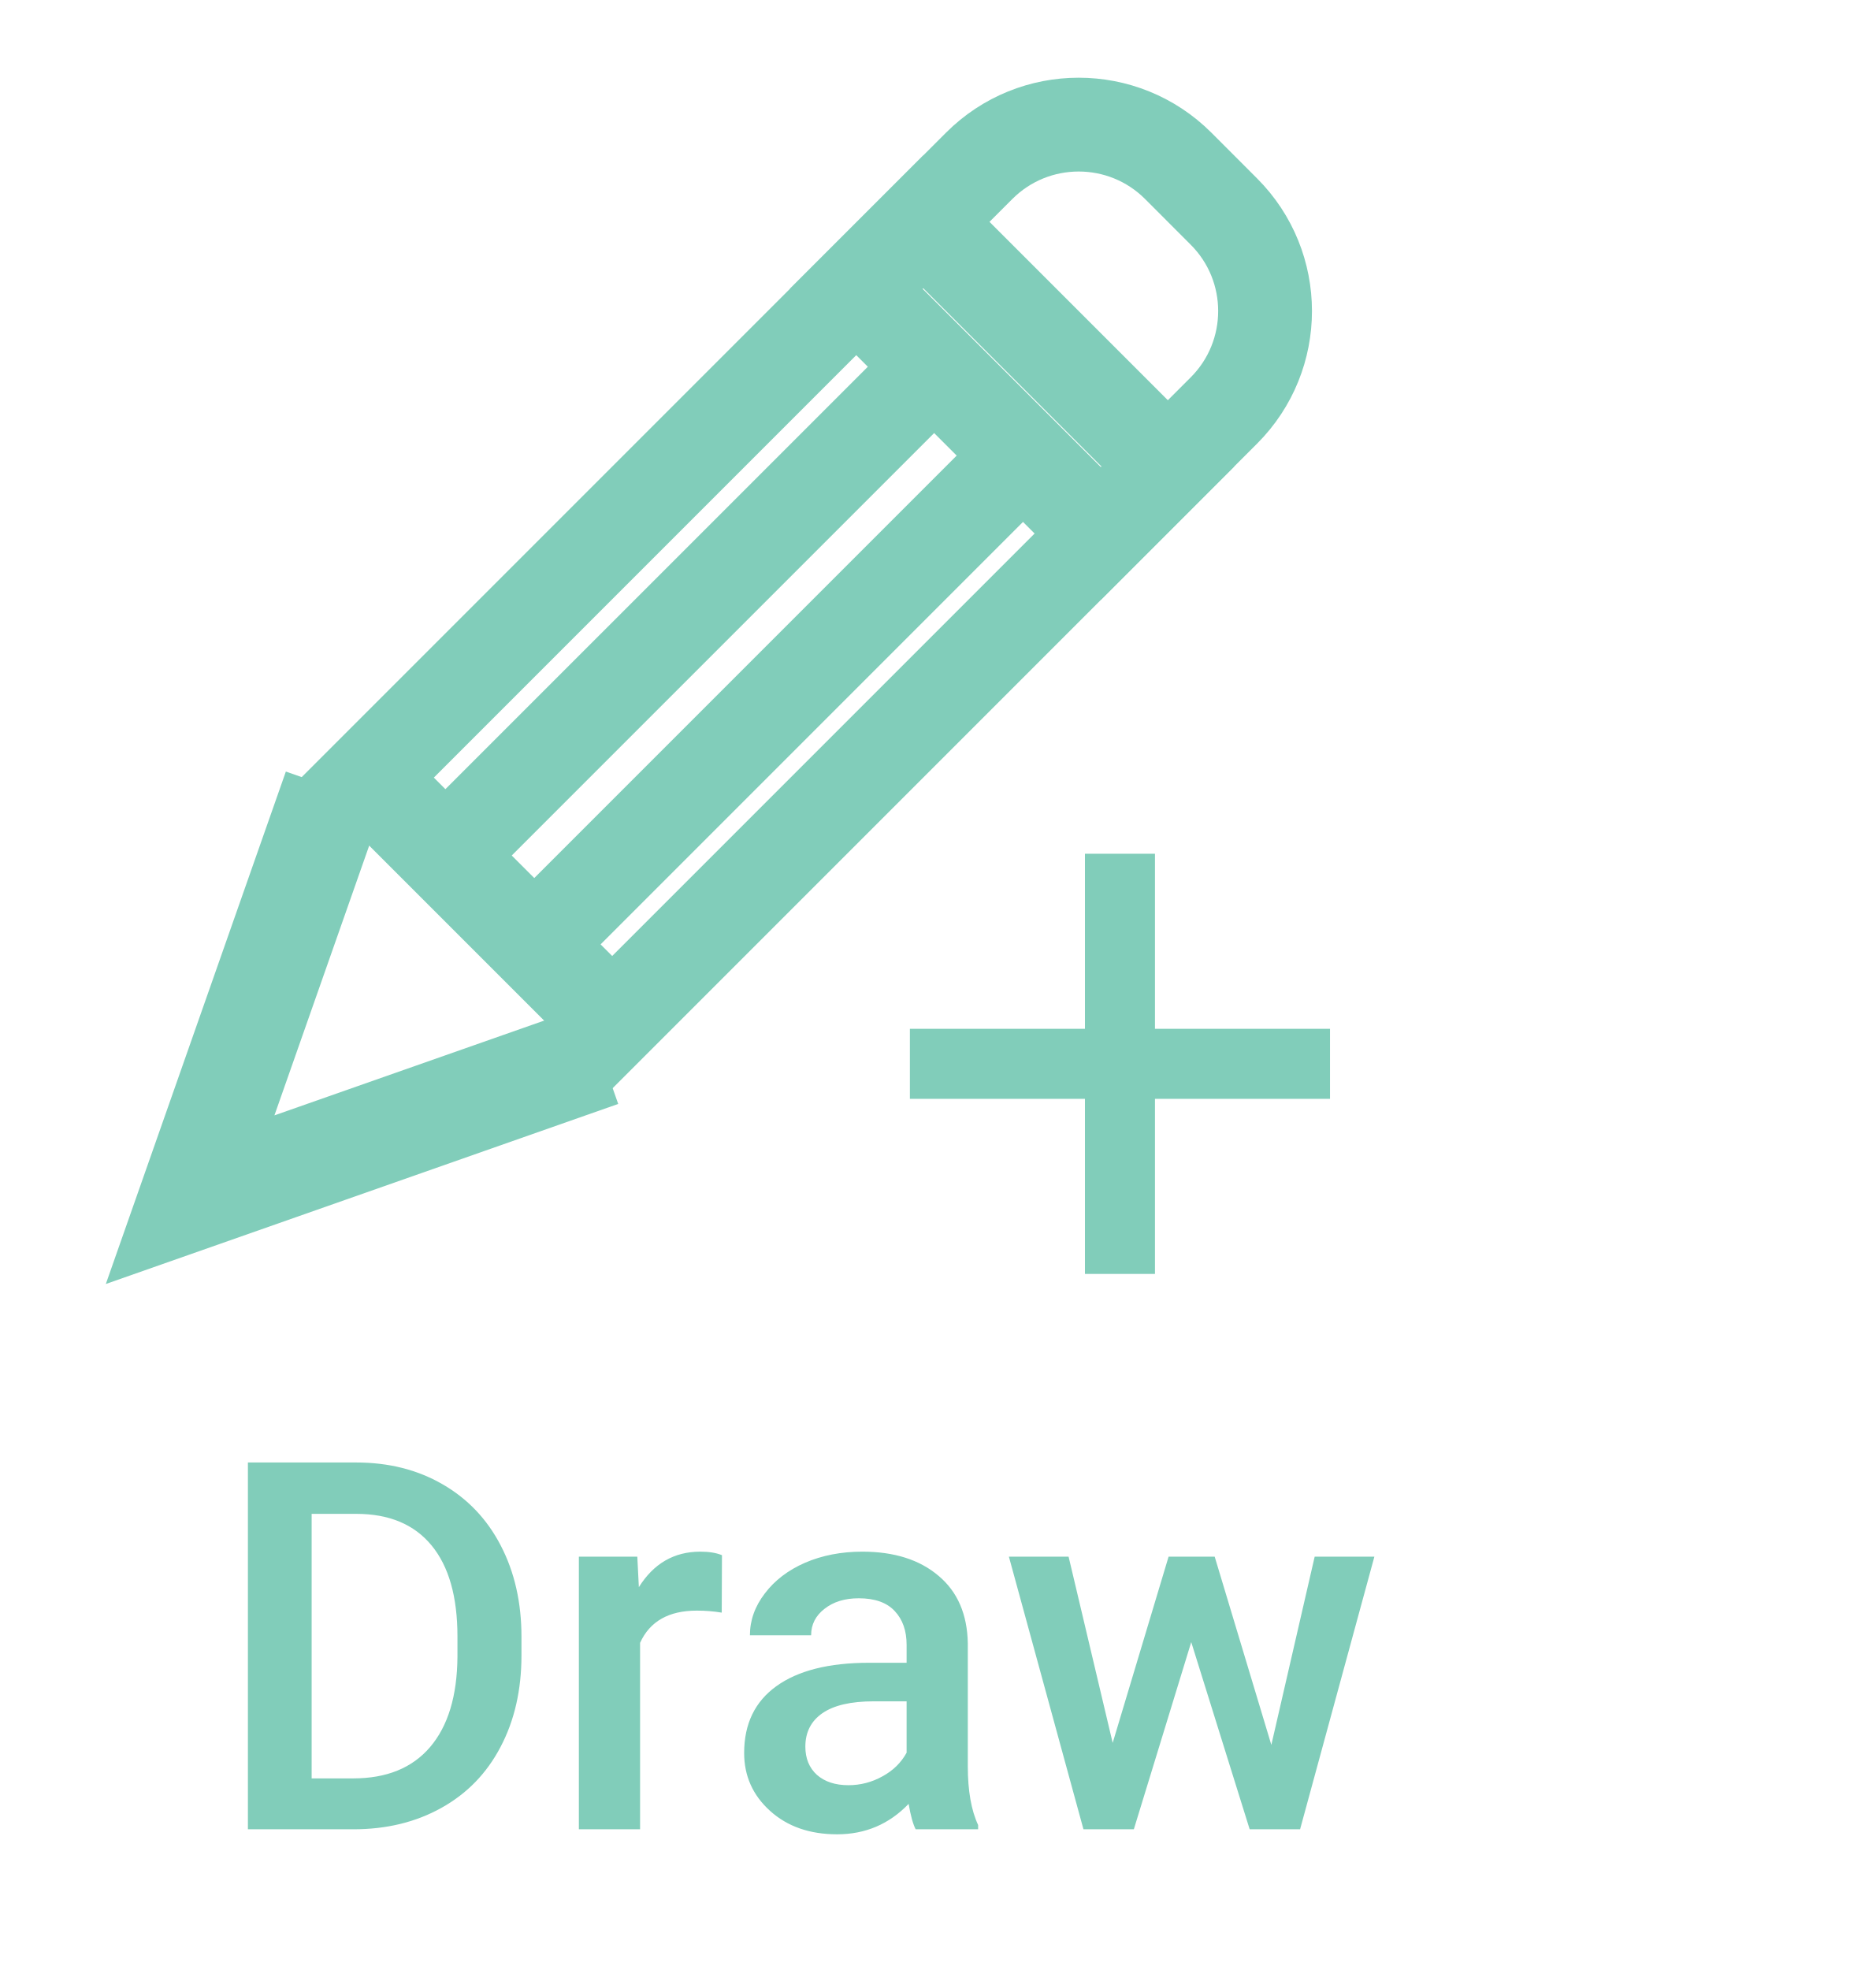
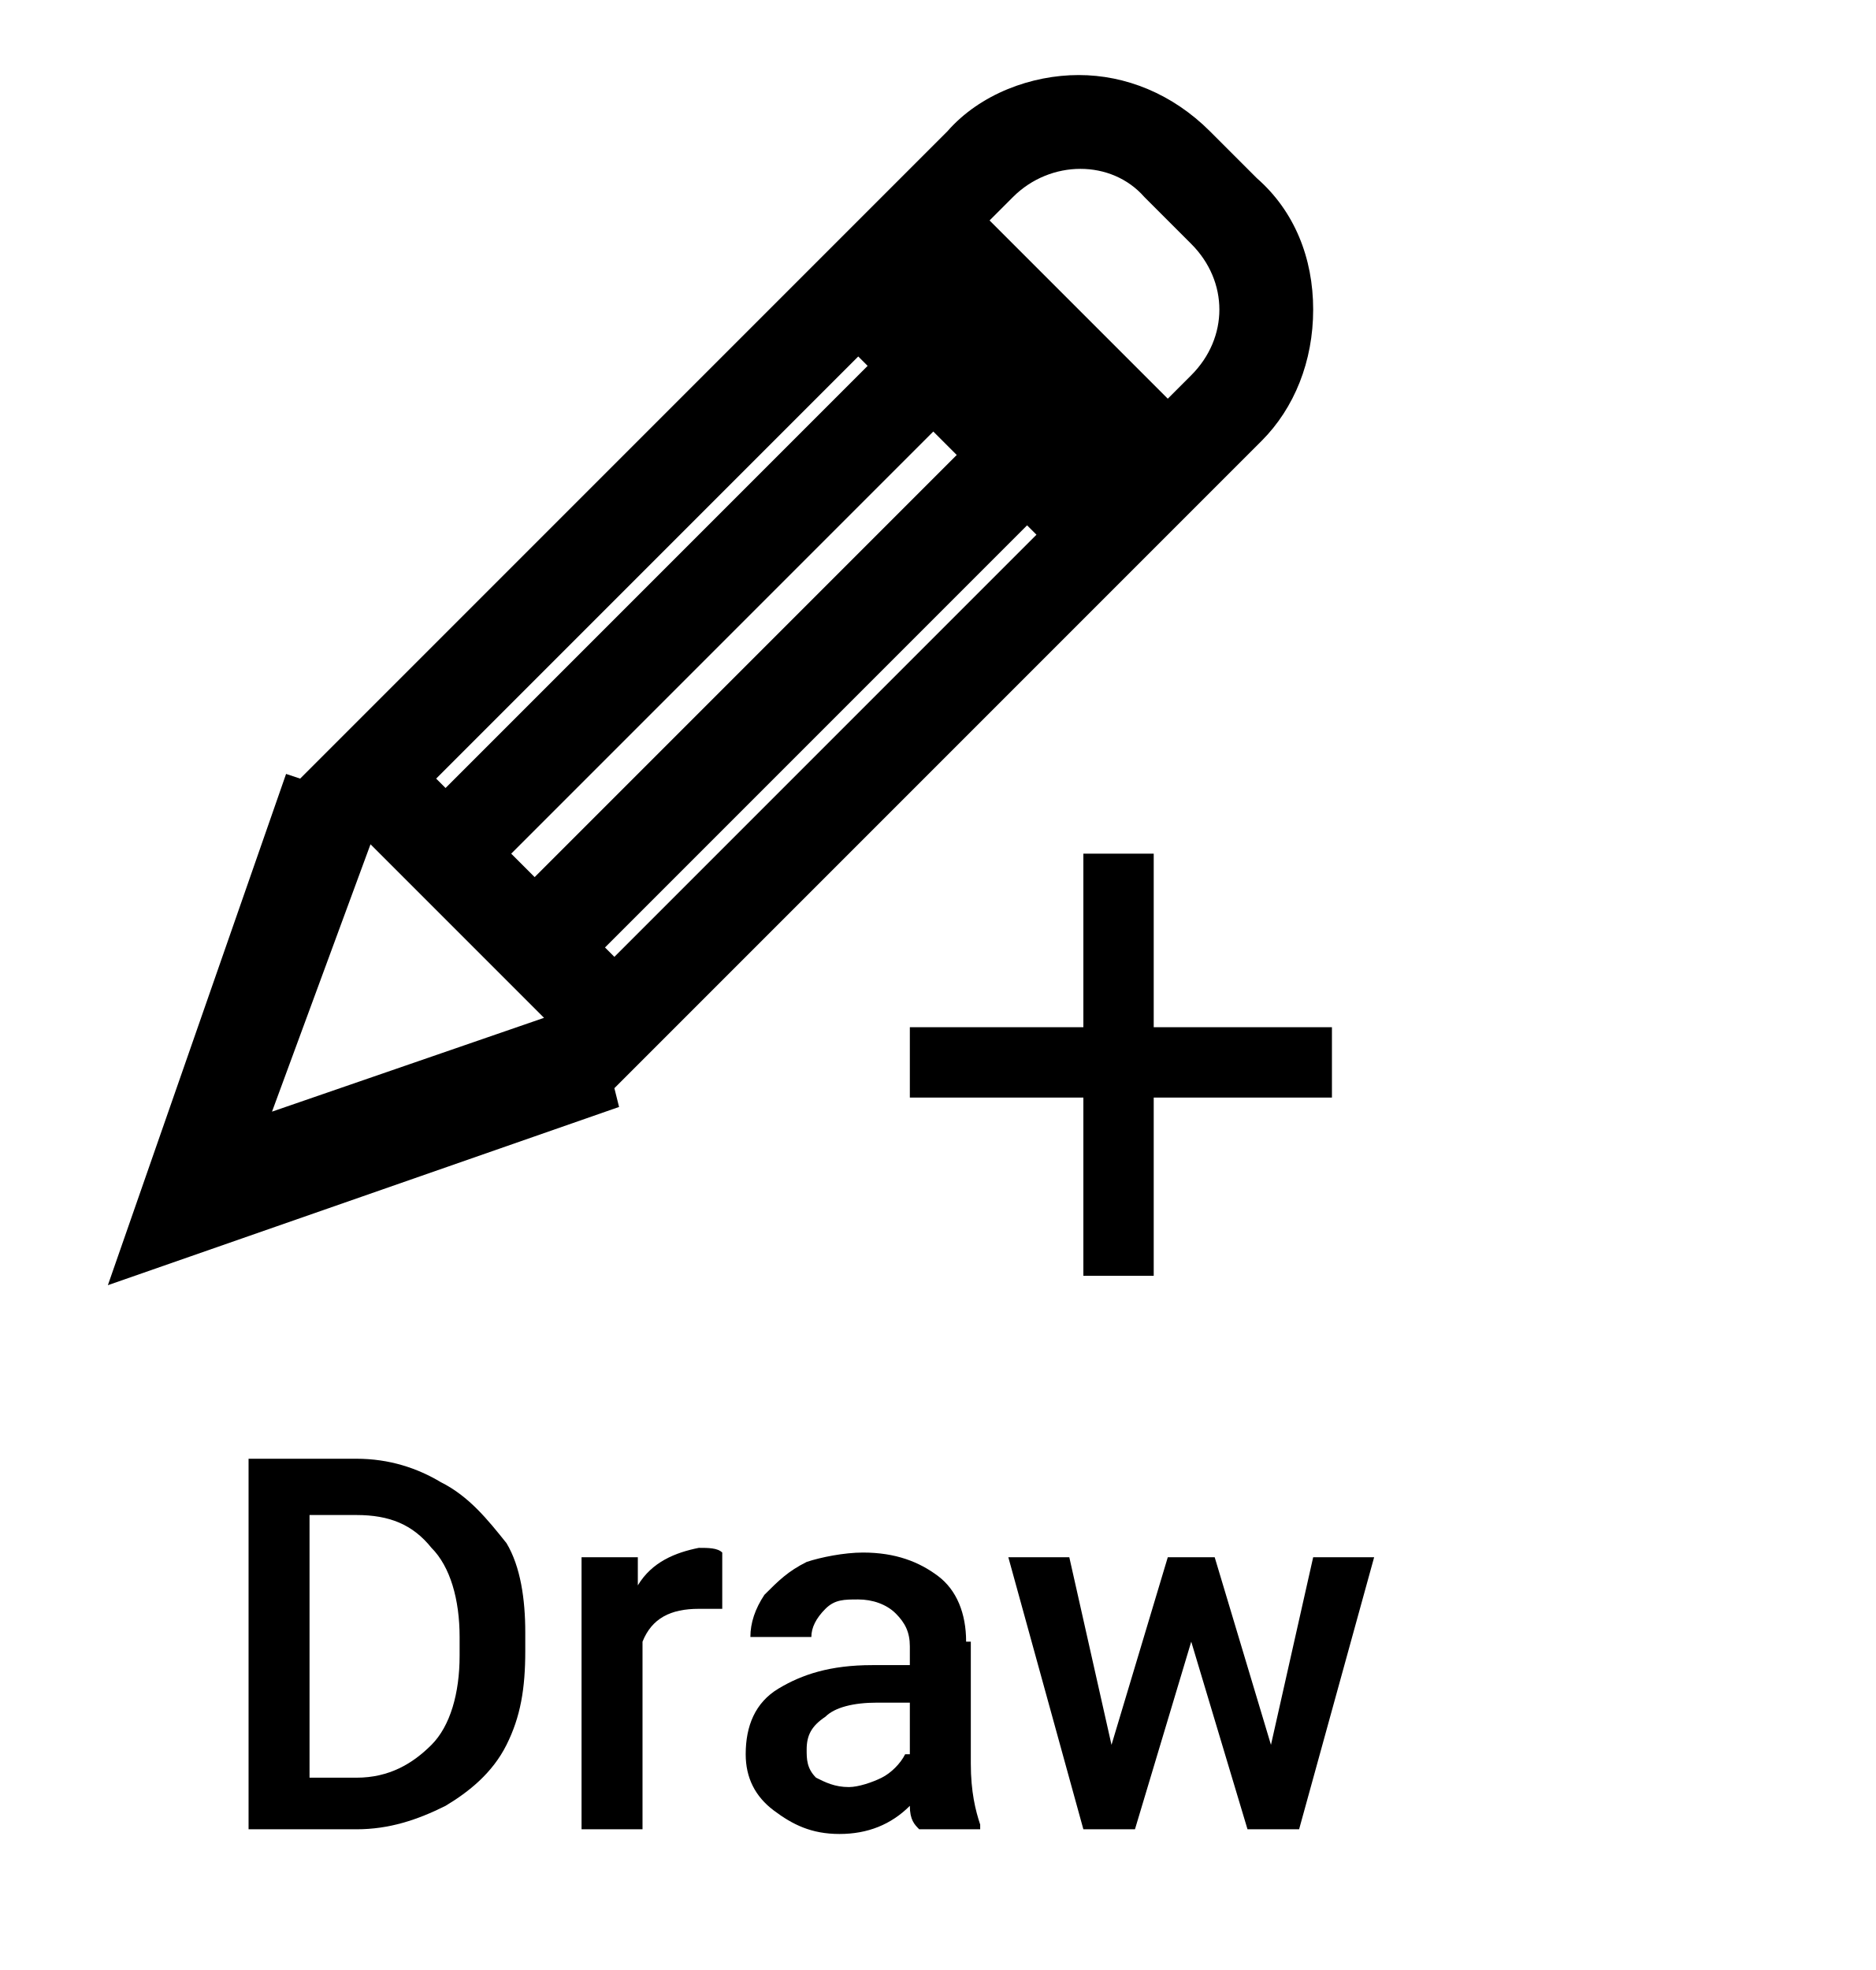
- <svg xmlns="http://www.w3.org/2000/svg" width="40" height="42" viewBox="0 0 40 42" fill="none">
-   <rect x="19.685" y="4.73" width="7.378" height="16.756" transform="rotate(45 19.6846 4.72964)" stroke="#81CDBA" stroke-width="2" />
-   <path d="M18.257 6.157L23.474 11.374L26.096 8.752C27.267 7.581 27.267 5.681 26.096 4.51L25.122 3.535C23.95 2.364 22.05 2.364 20.879 3.535L18.257 6.157Z" stroke="#81CDBA" stroke-width="2" />
-   <path d="M19.685 8.052L9.027 18.709M21.579 9.947L10.922 20.604" stroke="#81CDBA" stroke-width="2" />
-   <path d="M7.133 16.814L4.054 25.577L12.817 22.498" stroke="#81CDBA" stroke-width="2.2" />
-   <rect x="19.401" y="21.934" width="8.958" height="1.493" fill="#81CDBA" />
-   <rect x="24.627" y="18.202" width="8.958" height="1.493" transform="rotate(90 24.627 18.2017)" fill="#81CDBA" />
-   <path d="M5.286 39V31.18H7.595C8.286 31.18 8.899 31.334 9.432 31.642C9.969 31.95 10.385 32.386 10.678 32.952C10.972 33.518 11.119 34.166 11.119 34.897V35.289C11.119 36.03 10.97 36.681 10.673 37.244C10.379 37.806 9.959 38.239 9.411 38.544C8.866 38.848 8.242 39 7.536 39H5.286ZM6.645 32.275V37.915H7.531C8.243 37.915 8.789 37.693 9.169 37.249C9.552 36.801 9.747 36.16 9.754 35.326V34.891C9.754 34.042 9.57 33.394 9.201 32.947C8.832 32.499 8.297 32.275 7.595 32.275H6.645ZM15.389 34.381C15.217 34.352 15.04 34.338 14.857 34.338C14.259 34.338 13.856 34.567 13.648 35.025V39H12.343V33.188H13.589L13.622 33.838C13.937 33.334 14.373 33.081 14.932 33.081C15.118 33.081 15.272 33.106 15.394 33.156L15.389 34.381ZM19.524 39C19.467 38.889 19.417 38.708 19.374 38.458C18.959 38.891 18.45 39.107 17.849 39.107C17.265 39.107 16.789 38.941 16.42 38.608C16.051 38.275 15.867 37.863 15.867 37.373C15.867 36.753 16.096 36.279 16.554 35.949C17.016 35.616 17.675 35.45 18.531 35.45H19.331V35.068C19.331 34.768 19.247 34.528 19.079 34.349C18.91 34.166 18.654 34.075 18.311 34.075C18.013 34.075 17.77 34.15 17.58 34.3C17.39 34.447 17.295 34.635 17.295 34.864H15.99C15.99 34.546 16.096 34.248 16.307 33.973C16.518 33.693 16.805 33.475 17.166 33.317C17.532 33.16 17.938 33.081 18.386 33.081C19.066 33.081 19.609 33.253 20.013 33.597C20.418 33.937 20.625 34.417 20.636 35.036V37.657C20.636 38.18 20.71 38.597 20.856 38.909V39H19.524ZM18.09 38.06C18.348 38.06 18.59 37.997 18.815 37.872C19.045 37.747 19.216 37.578 19.331 37.367V36.272H18.627C18.144 36.272 17.781 36.356 17.537 36.524C17.294 36.692 17.172 36.93 17.172 37.238C17.172 37.489 17.254 37.69 17.419 37.84C17.587 37.987 17.811 38.06 18.09 38.06ZM27.108 37.201L28.032 33.188H29.305L27.721 39H26.646L25.4 35.009L24.176 39H23.102L21.512 33.188H22.785L23.725 37.158L24.917 33.188H25.9L27.108 37.201Z" fill="#81CDBA" />
+ <svg xmlns="http://www.w3.org/2000/svg" width="40" height="42" viewBox="0 0 40 42">
+   <g>
+     <path d="M13.1,23.2l11.4-11.4l2.4-2.4C27.6,8.7,28,7.7,28,6.6s-0.4-2.1-1.2-2.8l-1-1c-0.8-0.8-1.8-1.2-2.8-1.2   s-2.1,0.4-2.8,1.2l-0.5,0.5l-2.8,2.8L6.4,16.6l-0.3-0.1L2.3,27.4l10.9-3.8L13.1,23.2z M20.4,9.7l-9,9l-0.5-0.5l9-9L20.4,9.7z    M22.1,11.4l-9,9l-0.2-0.2l9-9L22.1,11.4z M21.6,4.2c0.8-0.8,2.1-0.8,2.8,0l1,1C25.8,5.6,26,6.1,26,6.6s-0.2,1-0.6,1.4l-0.5,0.5   l-3.8-3.8L21.6,4.2z M19.7,6.1l3.8,3.8l0,0l0,0L19.7,6.1L19.7,6.1z M18.3,7.6l0.2,0.2l-9,9l-0.2-0.2L18.3,7.6z M7.9,18l3.7,3.7   l-5.8,2L7.9,18z" />
+     <polygon points="24.6,27.2 24.6,23.4 28.4,23.4 28.4,21.9 24.6,21.9 24.6,18.2 23.1,18.2 23.1,21.9 19.4,21.9    19.4,23.4 23.1,23.4 23.1,27.2  " />
+     <polygon points="28,33.2 27.1,37.2 25.9,33.2 24.9,33.2 23.7,37.2 22.8,33.2 21.5,33.2 23.1,39 24.2,39 25.4,35    26.6,39 27.7,39 29.3,33.2  " />
+     <path d="M9.4,31.6c-0.5-0.3-1.1-0.5-1.8-0.5H5.3V39h2.3c0.7,0,1.3-0.2,1.9-0.5c0.5-0.3,1-0.7,1.3-1.3   c0.3-0.6,0.4-1.2,0.4-2v-0.4c0-0.7-0.1-1.4-0.4-1.9C10.4,32.4,10,31.9,9.4,31.6z M9.8,35.3c0,0.8-0.2,1.5-0.6,1.9   c-0.4,0.4-0.9,0.7-1.6,0.7H6.6v-5.6h1c0.7,0,1.2,0.2,1.6,0.7c0.4,0.4,0.6,1.1,0.6,1.9V35.3z" />
+     <path d="M20.6,35c0-0.6-0.2-1.1-0.6-1.4c-0.4-0.3-0.9-0.5-1.6-0.5c-0.4,0-0.9,0.1-1.2,0.2c-0.4,0.2-0.6,0.4-0.9,0.7   c-0.2,0.3-0.3,0.6-0.3,0.9h1.3c0-0.2,0.1-0.4,0.3-0.6c0.2-0.2,0.4-0.2,0.7-0.2c0.3,0,0.6,0.1,0.8,0.3c0.2,0.2,0.3,0.4,0.3,0.7v0.4   h-0.8c-0.9,0-1.5,0.2-2,0.5c-0.5,0.3-0.7,0.8-0.7,1.4c0,0.5,0.2,0.9,0.6,1.2c0.4,0.3,0.8,0.5,1.4,0.5c0.6,0,1.1-0.2,1.5-0.6   c0,0.3,0.1,0.4,0.2,0.5h1.3v-0.1c-0.1-0.3-0.2-0.7-0.2-1.3V35z M19.3,37.4c-0.1,0.2-0.3,0.4-0.5,0.5c-0.2,0.1-0.5,0.2-0.7,0.2   c-0.3,0-0.5-0.1-0.7-0.2c-0.2-0.2-0.2-0.4-0.2-0.6c0-0.3,0.1-0.5,0.4-0.7c0.2-0.2,0.6-0.3,1.1-0.3h0.7V37.4z" />
+     <path d="M13.6,33.8l0-0.6h-1.2V39h1.3v-4c0.2-0.5,0.6-0.7,1.2-0.7c0.2,0,0.4,0,0.5,0l0-1.2c-0.1-0.1-0.3-0.1-0.5-0.1   C14.4,33.1,13.9,33.3,13.6,33.8z" />
+   </g>
</svg>
